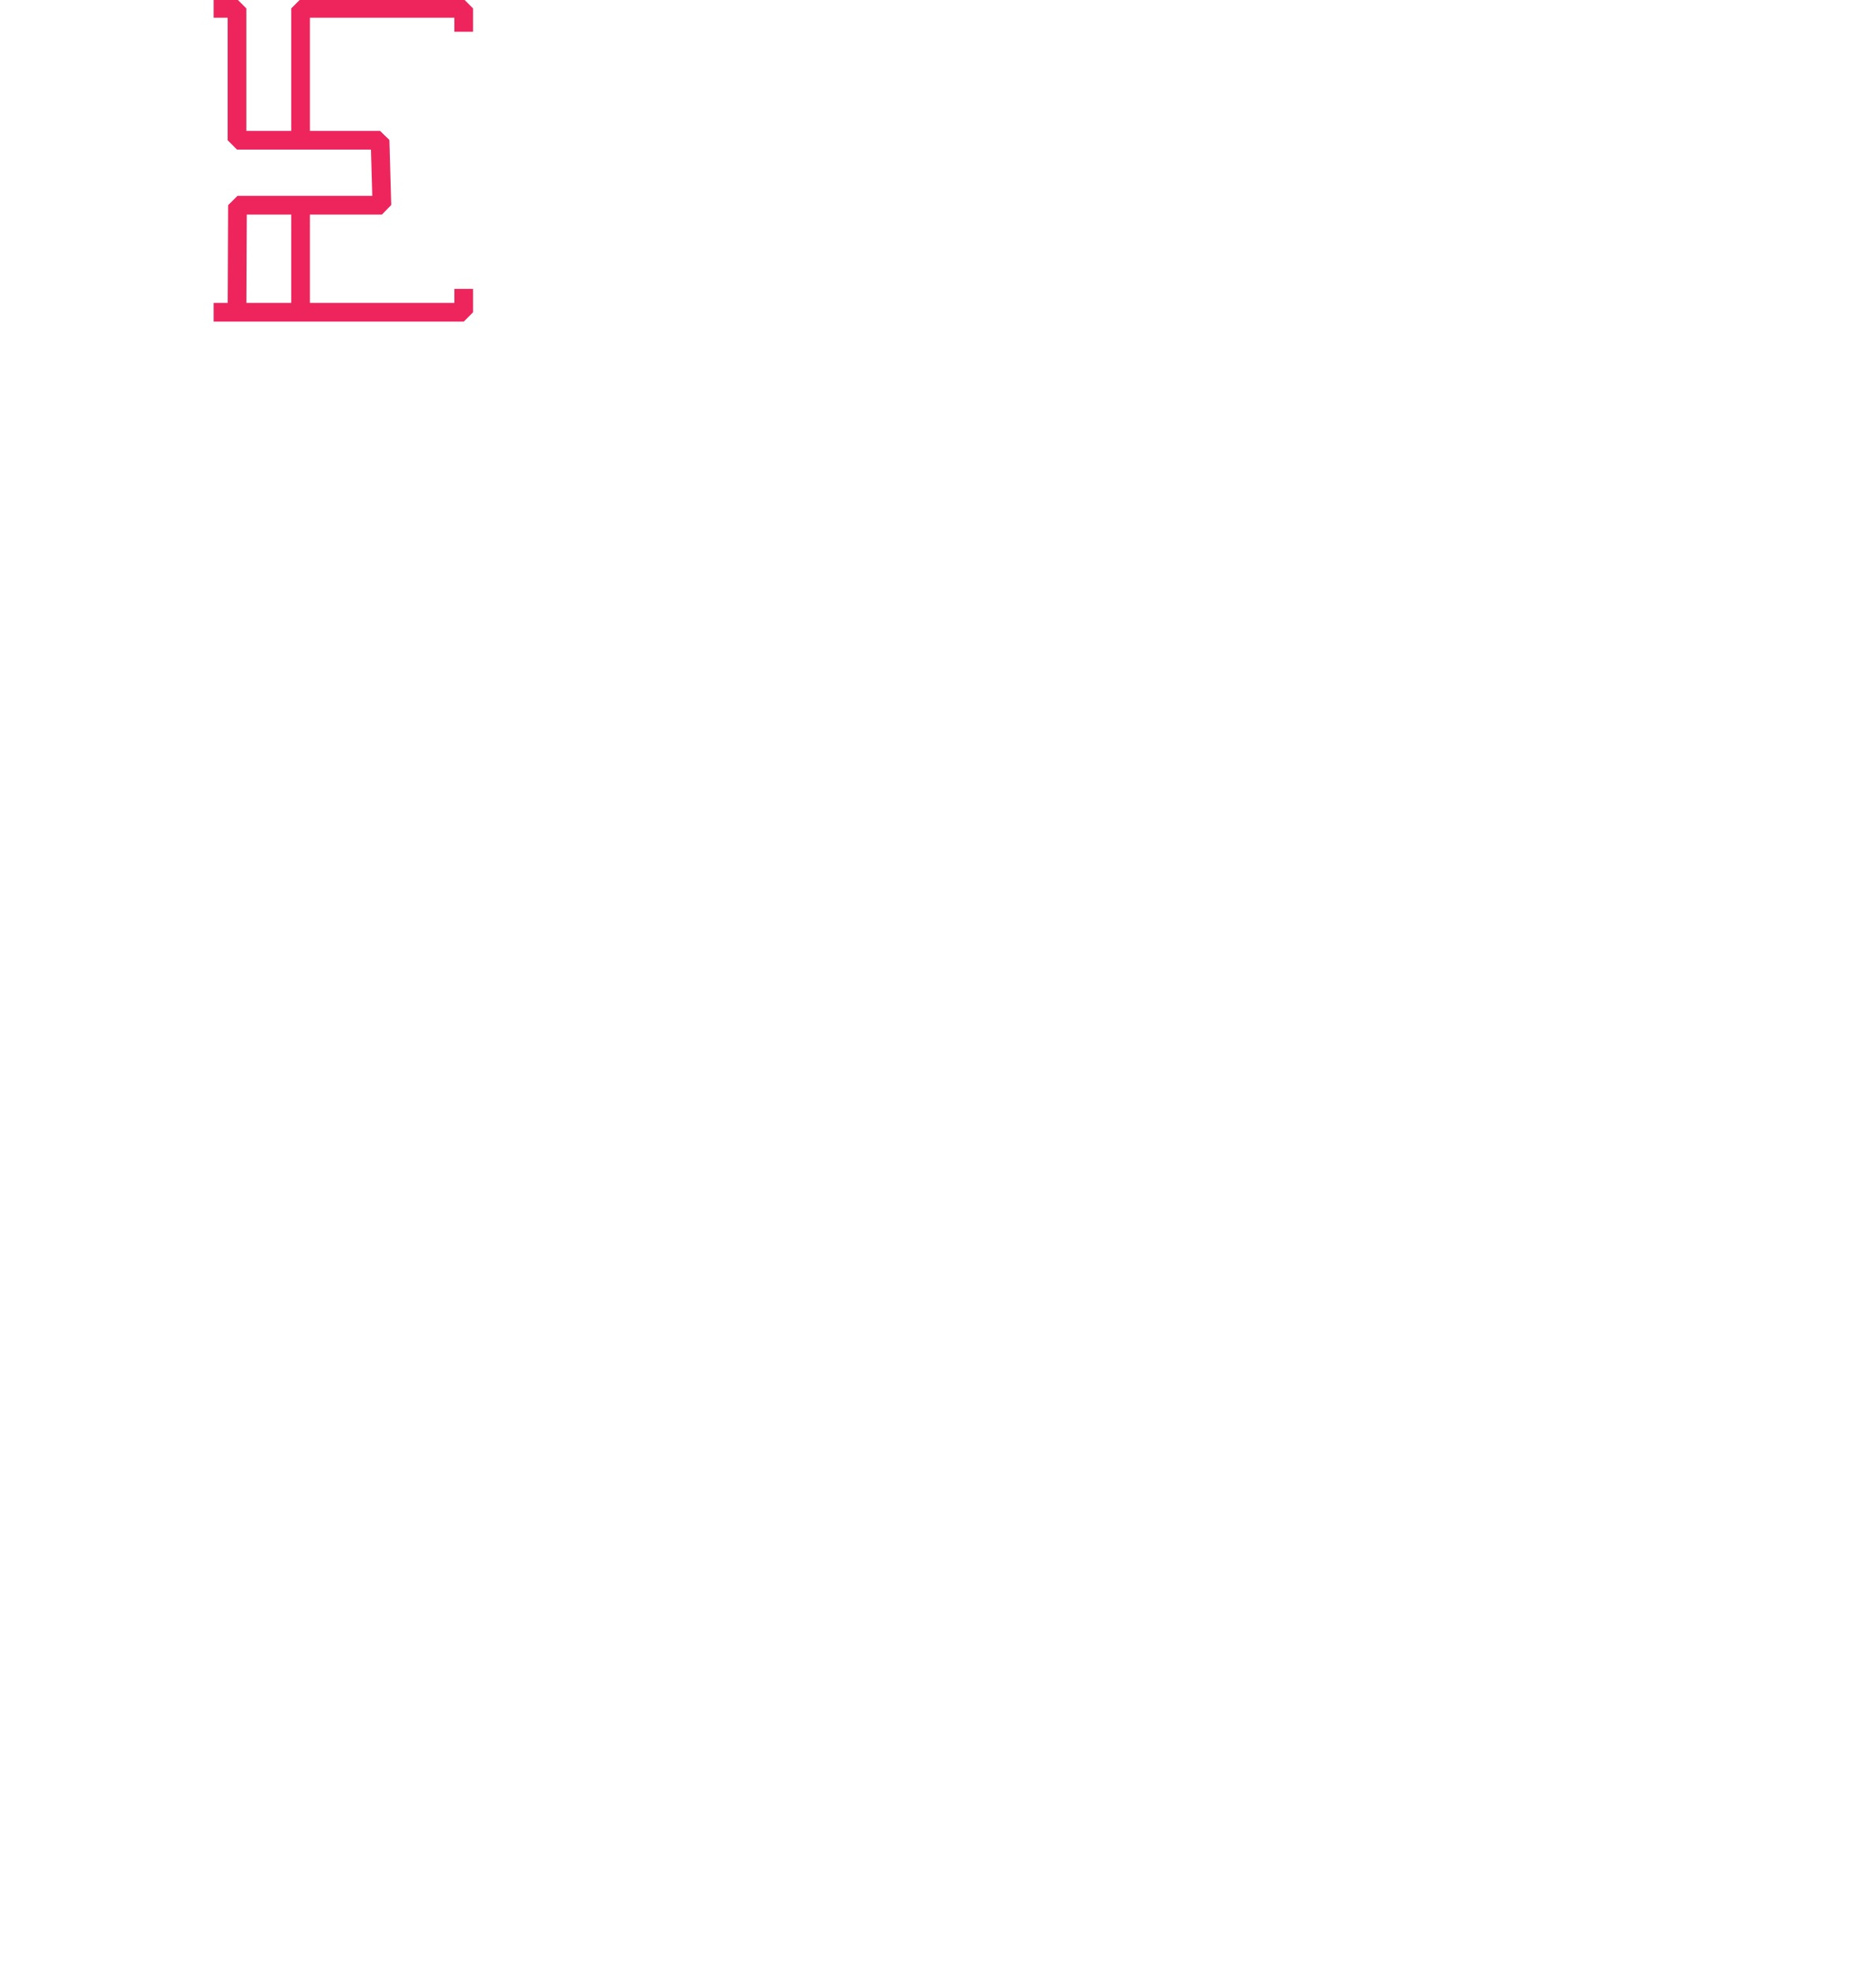
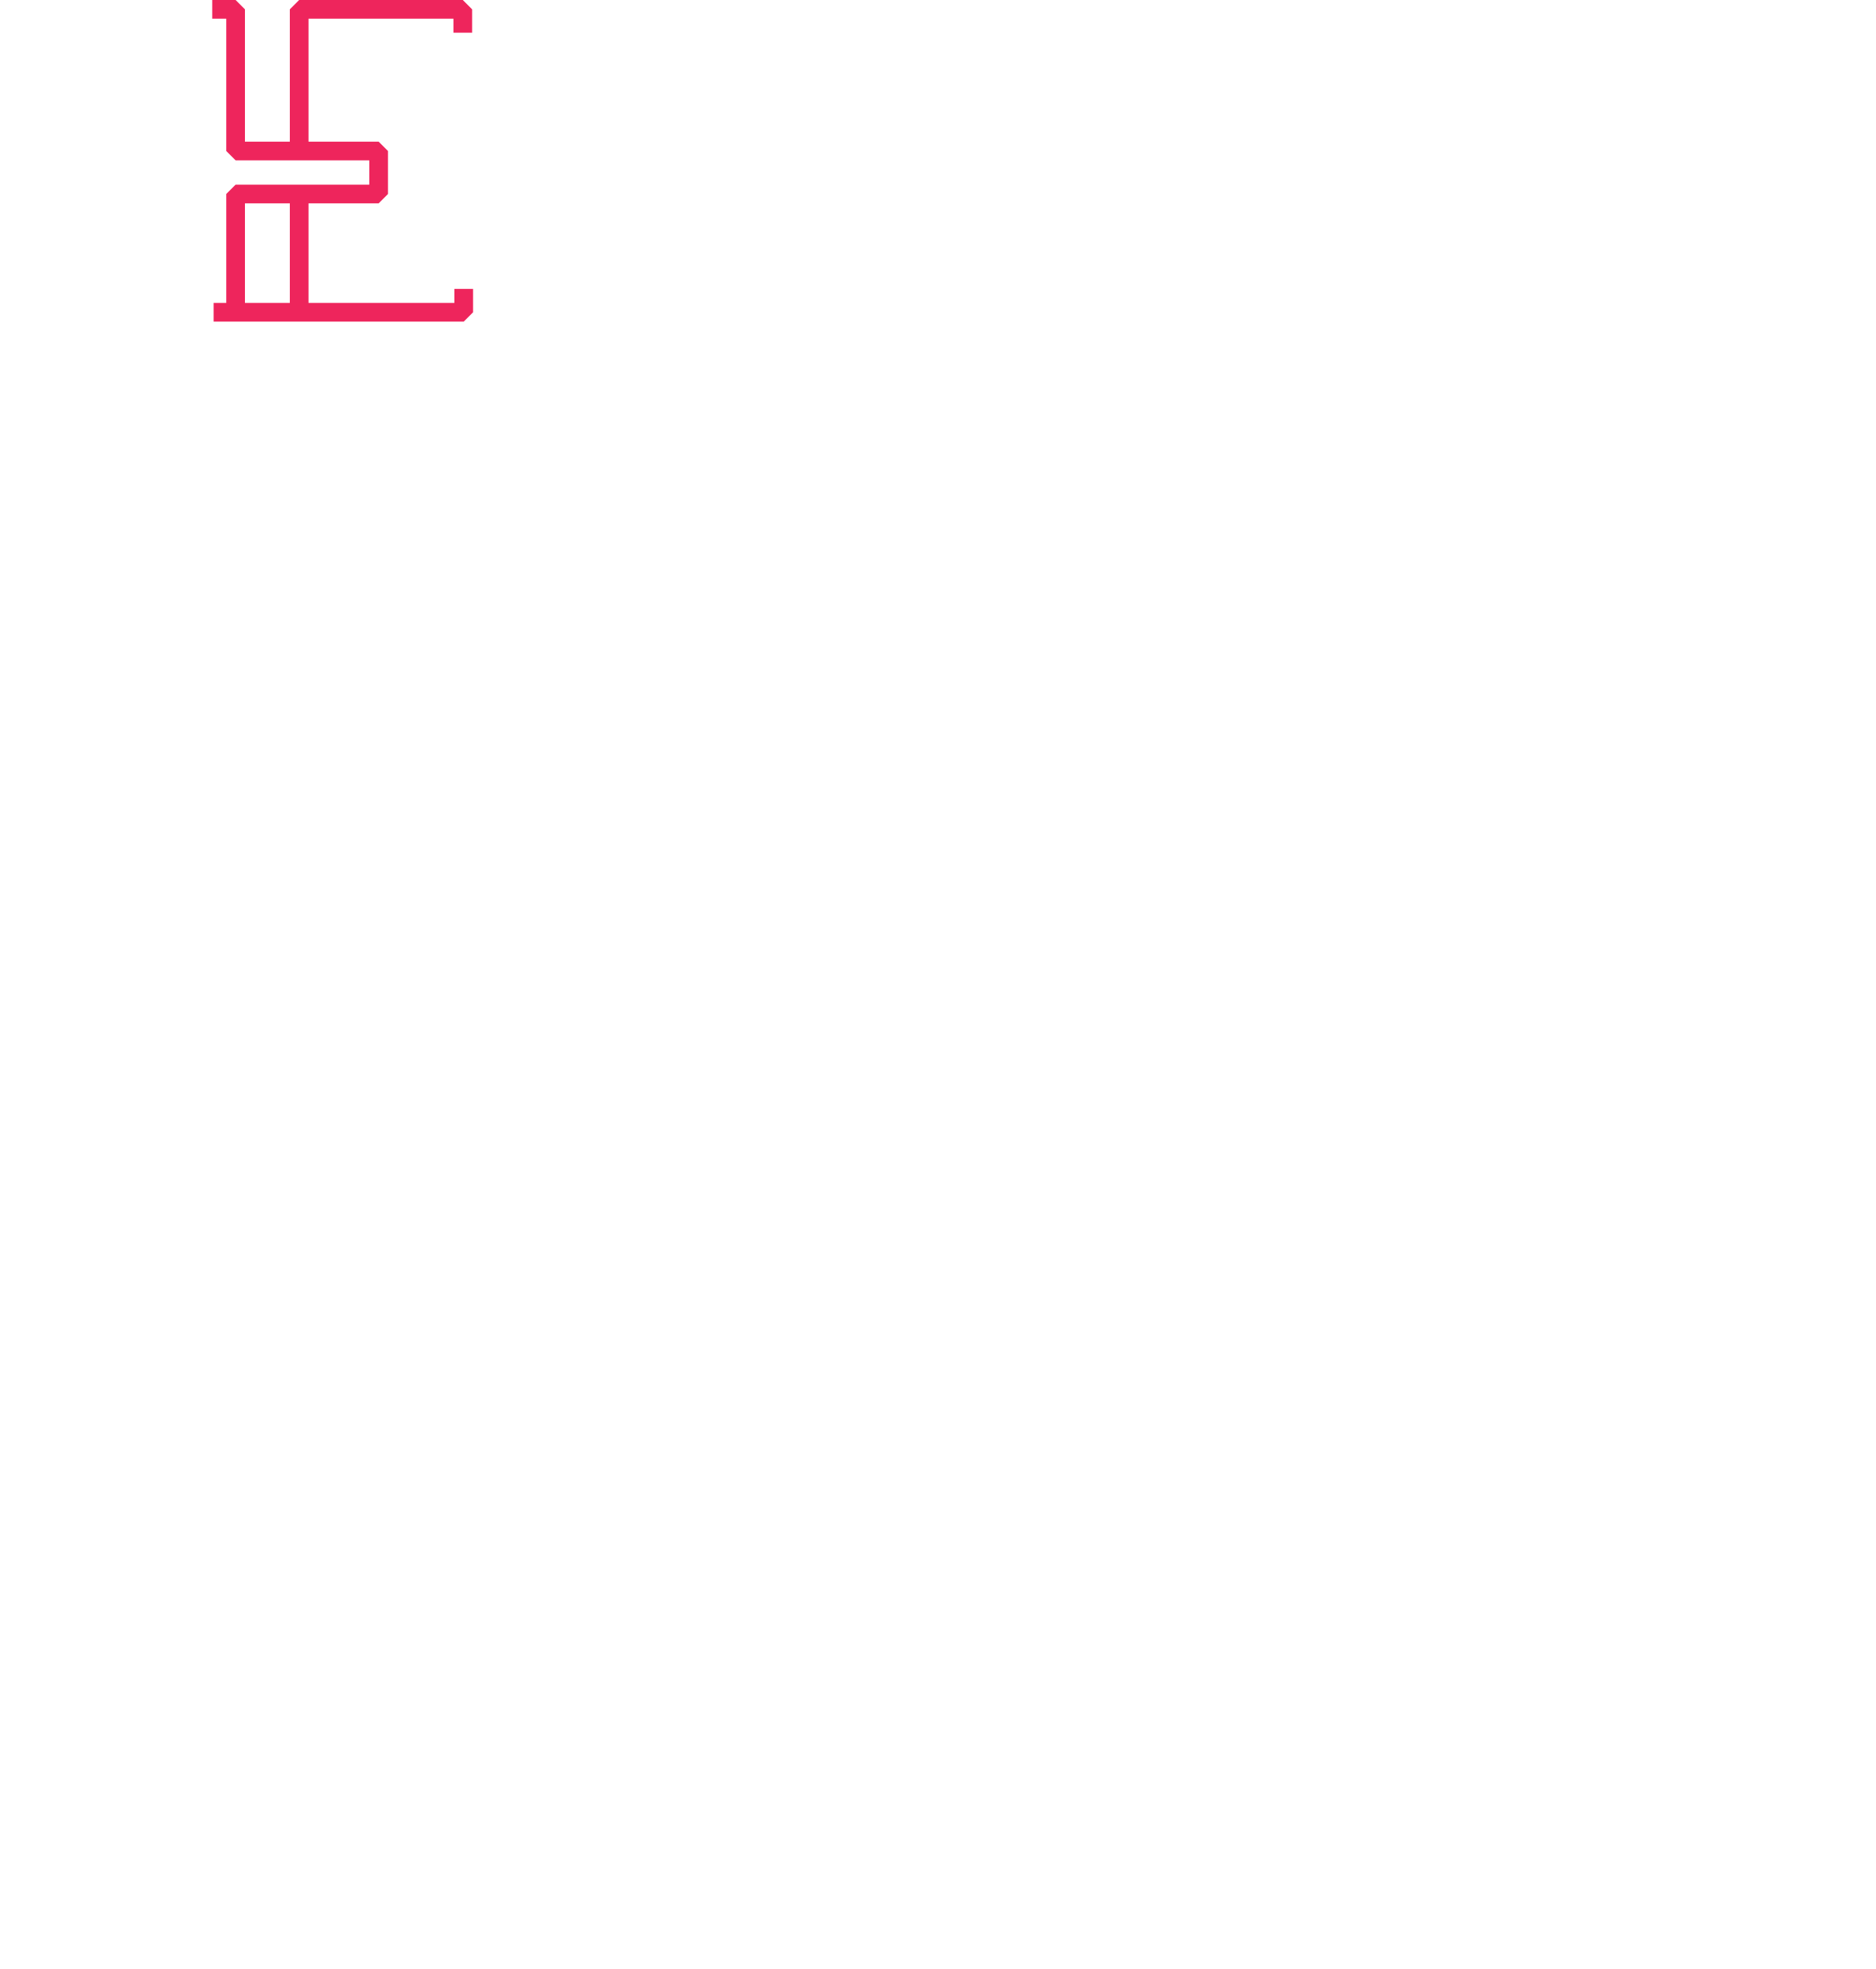
<svg xmlns="http://www.w3.org/2000/svg" version="1.1" id="Layer_1" x="0px" y="0px" viewBox="0 0 401.2 421.2" style="enable-background:new 0 0 401.2 421.2;" xml:space="preserve">
  <style type="text/css">
	.st0{fill:none;stroke:#EE255C;stroke-width:4;stroke-linejoin:bevel;stroke-miterlimit:10;}
	.st1{display:none;}
	.st2{display:inline;fill:none;stroke:#EE255C;stroke-width:4;stroke-linejoin:bevel;stroke-miterlimit:10;}
	.st3{display:inline;fill:none;stroke:#EE255C;stroke-width:4;stroke-linejoin:bevel;}
</style>
-   <g id="_x37_">
-     <polyline class="st0" points="99.2,6.8 99.2,1.8 64.3,1.8 64.3,30  " />
-     <line class="st0" x1="64.3" y1="66.8" x2="64.3" y2="43.9" />
-     <polyline class="st0" points="45.7,1.8 50.7,1.8 50.7,30 81.3,30 81.7,43.9 50.8,43.9 50.7,66.8  " />
+   <g id="_x38_">
+     <polyline class="st0" points="99,7 99,2 64,2 64,32.3  " />
+     <line class="st0" x1="64" y1="67.1" x2="64" y2="41.5" />
+     <polyline class="st0" points="45.4,2 50.4,2 50.4,32.3 81,32.3 81,41.5 50.4,41.5 50.4,67  " />
    <polyline class="st0" points="99.2,61.8 99.2,66.8 45.7,66.8  " />
+   </g>
+   <g id="_x37_" class="st1">
+     <polyline class="st2" points="99.2,6.8 99.2,1.8 64.3,1.8 64.3,30  " />
+     <line class="st2" x1="64.3" y1="66.8" x2="64.3" y2="43.9" />
+     <polyline class="st2" points="45.7,1.8 50.7,1.8 50.7,30 81.3,30 81.7,43.9 50.8,43.9 50.7,66.8  " />
+     <polyline class="st2" points="99.2,61.8 99.2,66.8 45.7,66.8  " />
  </g>
  <g id="_x36_" class="st1">
    <polyline class="st2" points="99.2,6.8 99.2,1.8 64.3,1.8 64.3,27.5  " />
    <line class="st2" x1="64.3" y1="66.8" x2="64.7" y2="46.2" />
    <polyline class="st2" points="45.7,1.8 50.7,1.8 50.7,27.5 81.3,27.5 81.7,46.2 51.1,46.2 50.7,66.8  " />
    <polyline class="st2" points="99.2,61.8 99.2,66.8 45.7,66.8  " />
  </g>
  <g id="_x35_" class="st1">
    <polyline class="st2" points="99.2,6.8 99.2,1.8 64.3,1.8 64.3,22.3  " />
    <line class="st2" x1="64.3" y1="66.8" x2="64.3" y2="51.3" />
    <polyline class="st2" points="50.7,66.8 50.7,51.3 81.3,51.3 81.3,22.3 50.7,22.3 50.7,1.8 45.7,1.8  " />
    <polyline class="st2" points="99.2,61.8 99.2,66.8 45.7,66.8  " />
  </g>
  <g id="_x34__1_" class="st1">
    <polyline class="st2" points="64.3,25.7 64.3,1.8 99.2,1.8 99.2,6.8  " />
    <line class="st2" x1="64.3" y1="47.7" x2="64.3" y2="66.8" />
    <polyline class="st2" points="45.7,1.8 50.7,1.8 50.7,25.7 81.3,25.7 81.3,47.7 50.7,47.7 50.7,66.8  " />
    <polyline class="st2" points="45.7,66.8 99.2,66.8 99.2,61.8  " />
  </g>
  <g id="_x33_" class="st1">
    <polyline class="st2" points="64.6,24.9 64.6,2 99.5,2 99.5,7  " />
    <line class="st3" x1="64.6" y1="67" x2="64.6" y2="49" />
    <polyline class="st2" points="46,2 51,2 51,24.9 81.6,24.9 81.6,49 51,49 51,67  " />
    <polyline class="st2" points="46,67.1 99.5,67.1 99.5,62.1  " />
  </g>
  <g id="_x32_" class="st1">
    <polyline class="st3" points="64.6,22.4 64.6,2 99.6,2 99.6,7  " />
    <line class="st3" x1="64.6" y1="67" x2="64.6" y2="51.4" />
    <polyline class="st3" points="46,2 51,2 51,22.4 81.6,22.4 81.6,51.4 51,51.4 51,67  " />
    <polyline class="st3" points="46,67 99.6,67 99.6,62  " />
  </g>
  <g id="_x31_" class="st1">
    <line class="st2" x1="64.7" y1="67" x2="64.7" y2="44" />
    <polyline class="st2" points="64.7,30 64.7,2 99.6,2 99.6,7  " />
    <polyline class="st2" points="46,2 51,2 51,29.9 81.6,29.9 81.6,43.9 51,43.9 51,67  " />
    <polyline class="st2" points="46,67 99.6,67 99.6,62  " />
  </g>
  <g id="_x30_" class="st1">
    <line class="st2" x1="64.6" y1="67" x2="64.6" y2="37" />
    <polyline class="st2" points="64.6,37 64.6,2 99.5,2 99.5,7  " />
    <polyline class="st2" points="46,2 51,2 51,37 81.6,37 81.6,36.9 51,36.9 51,67  " />
    <polyline class="st2" points="46,67 99.5,67 99.5,62  " />
  </g>
</svg>
